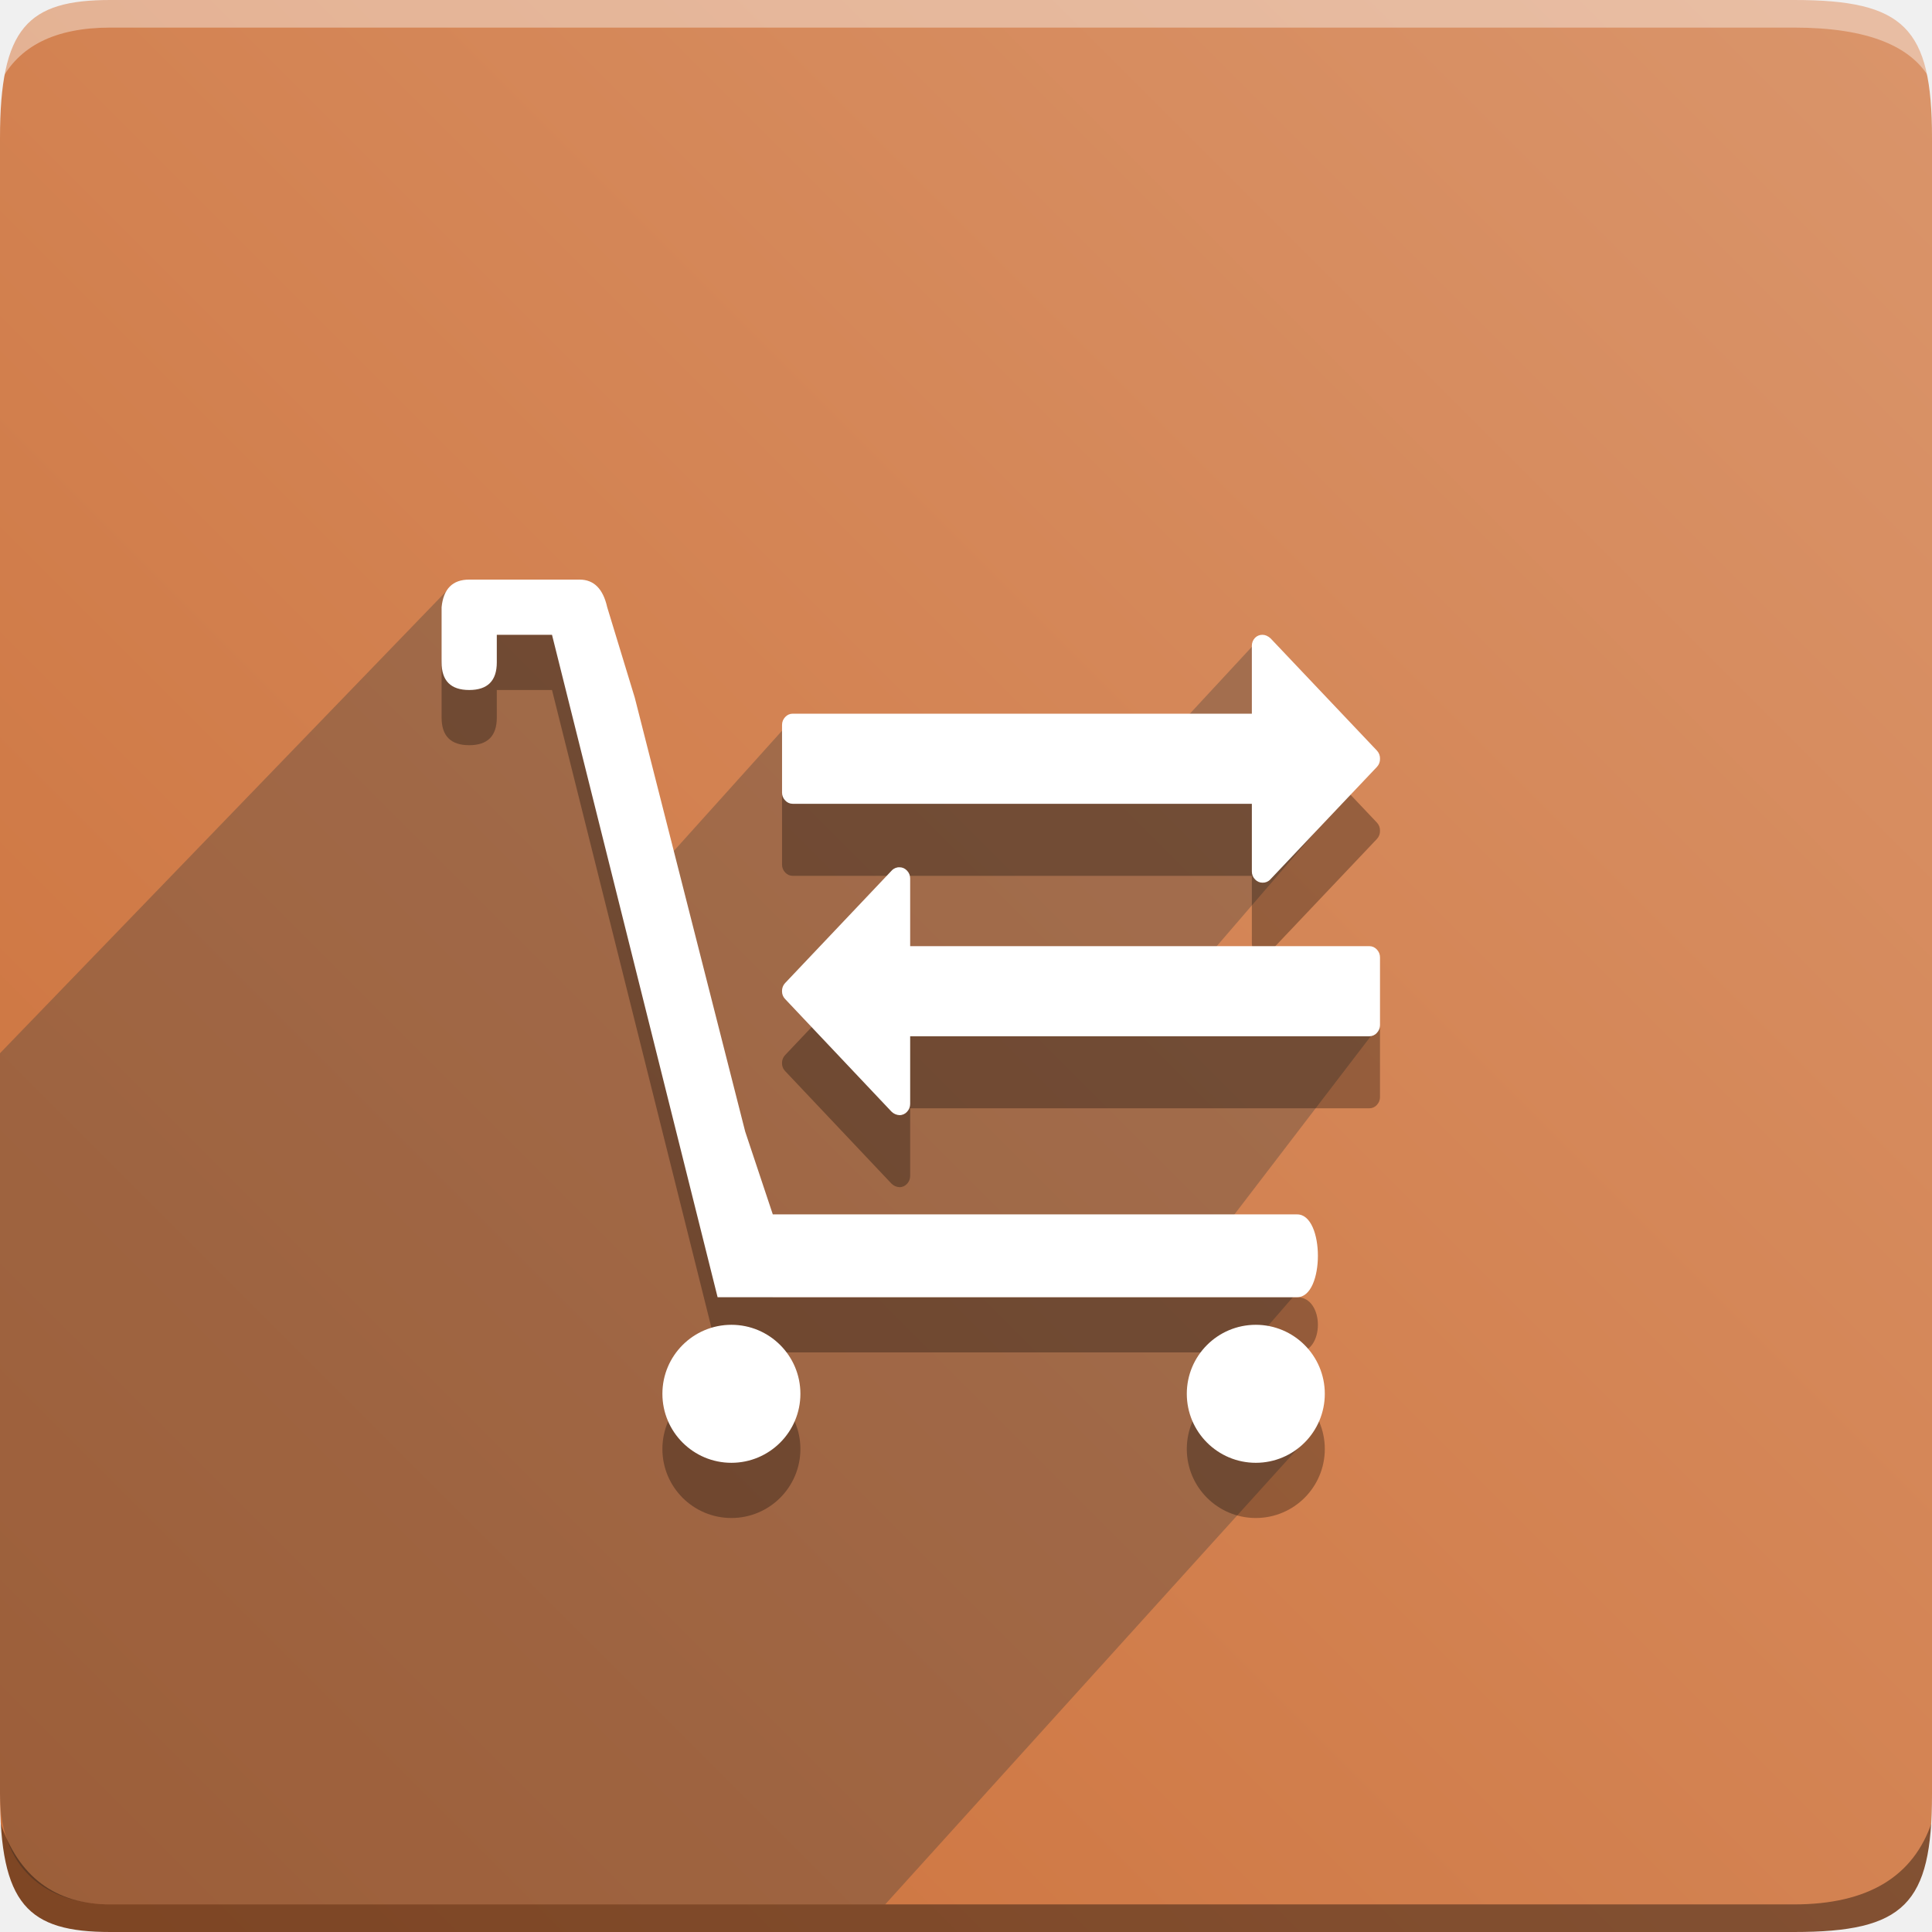
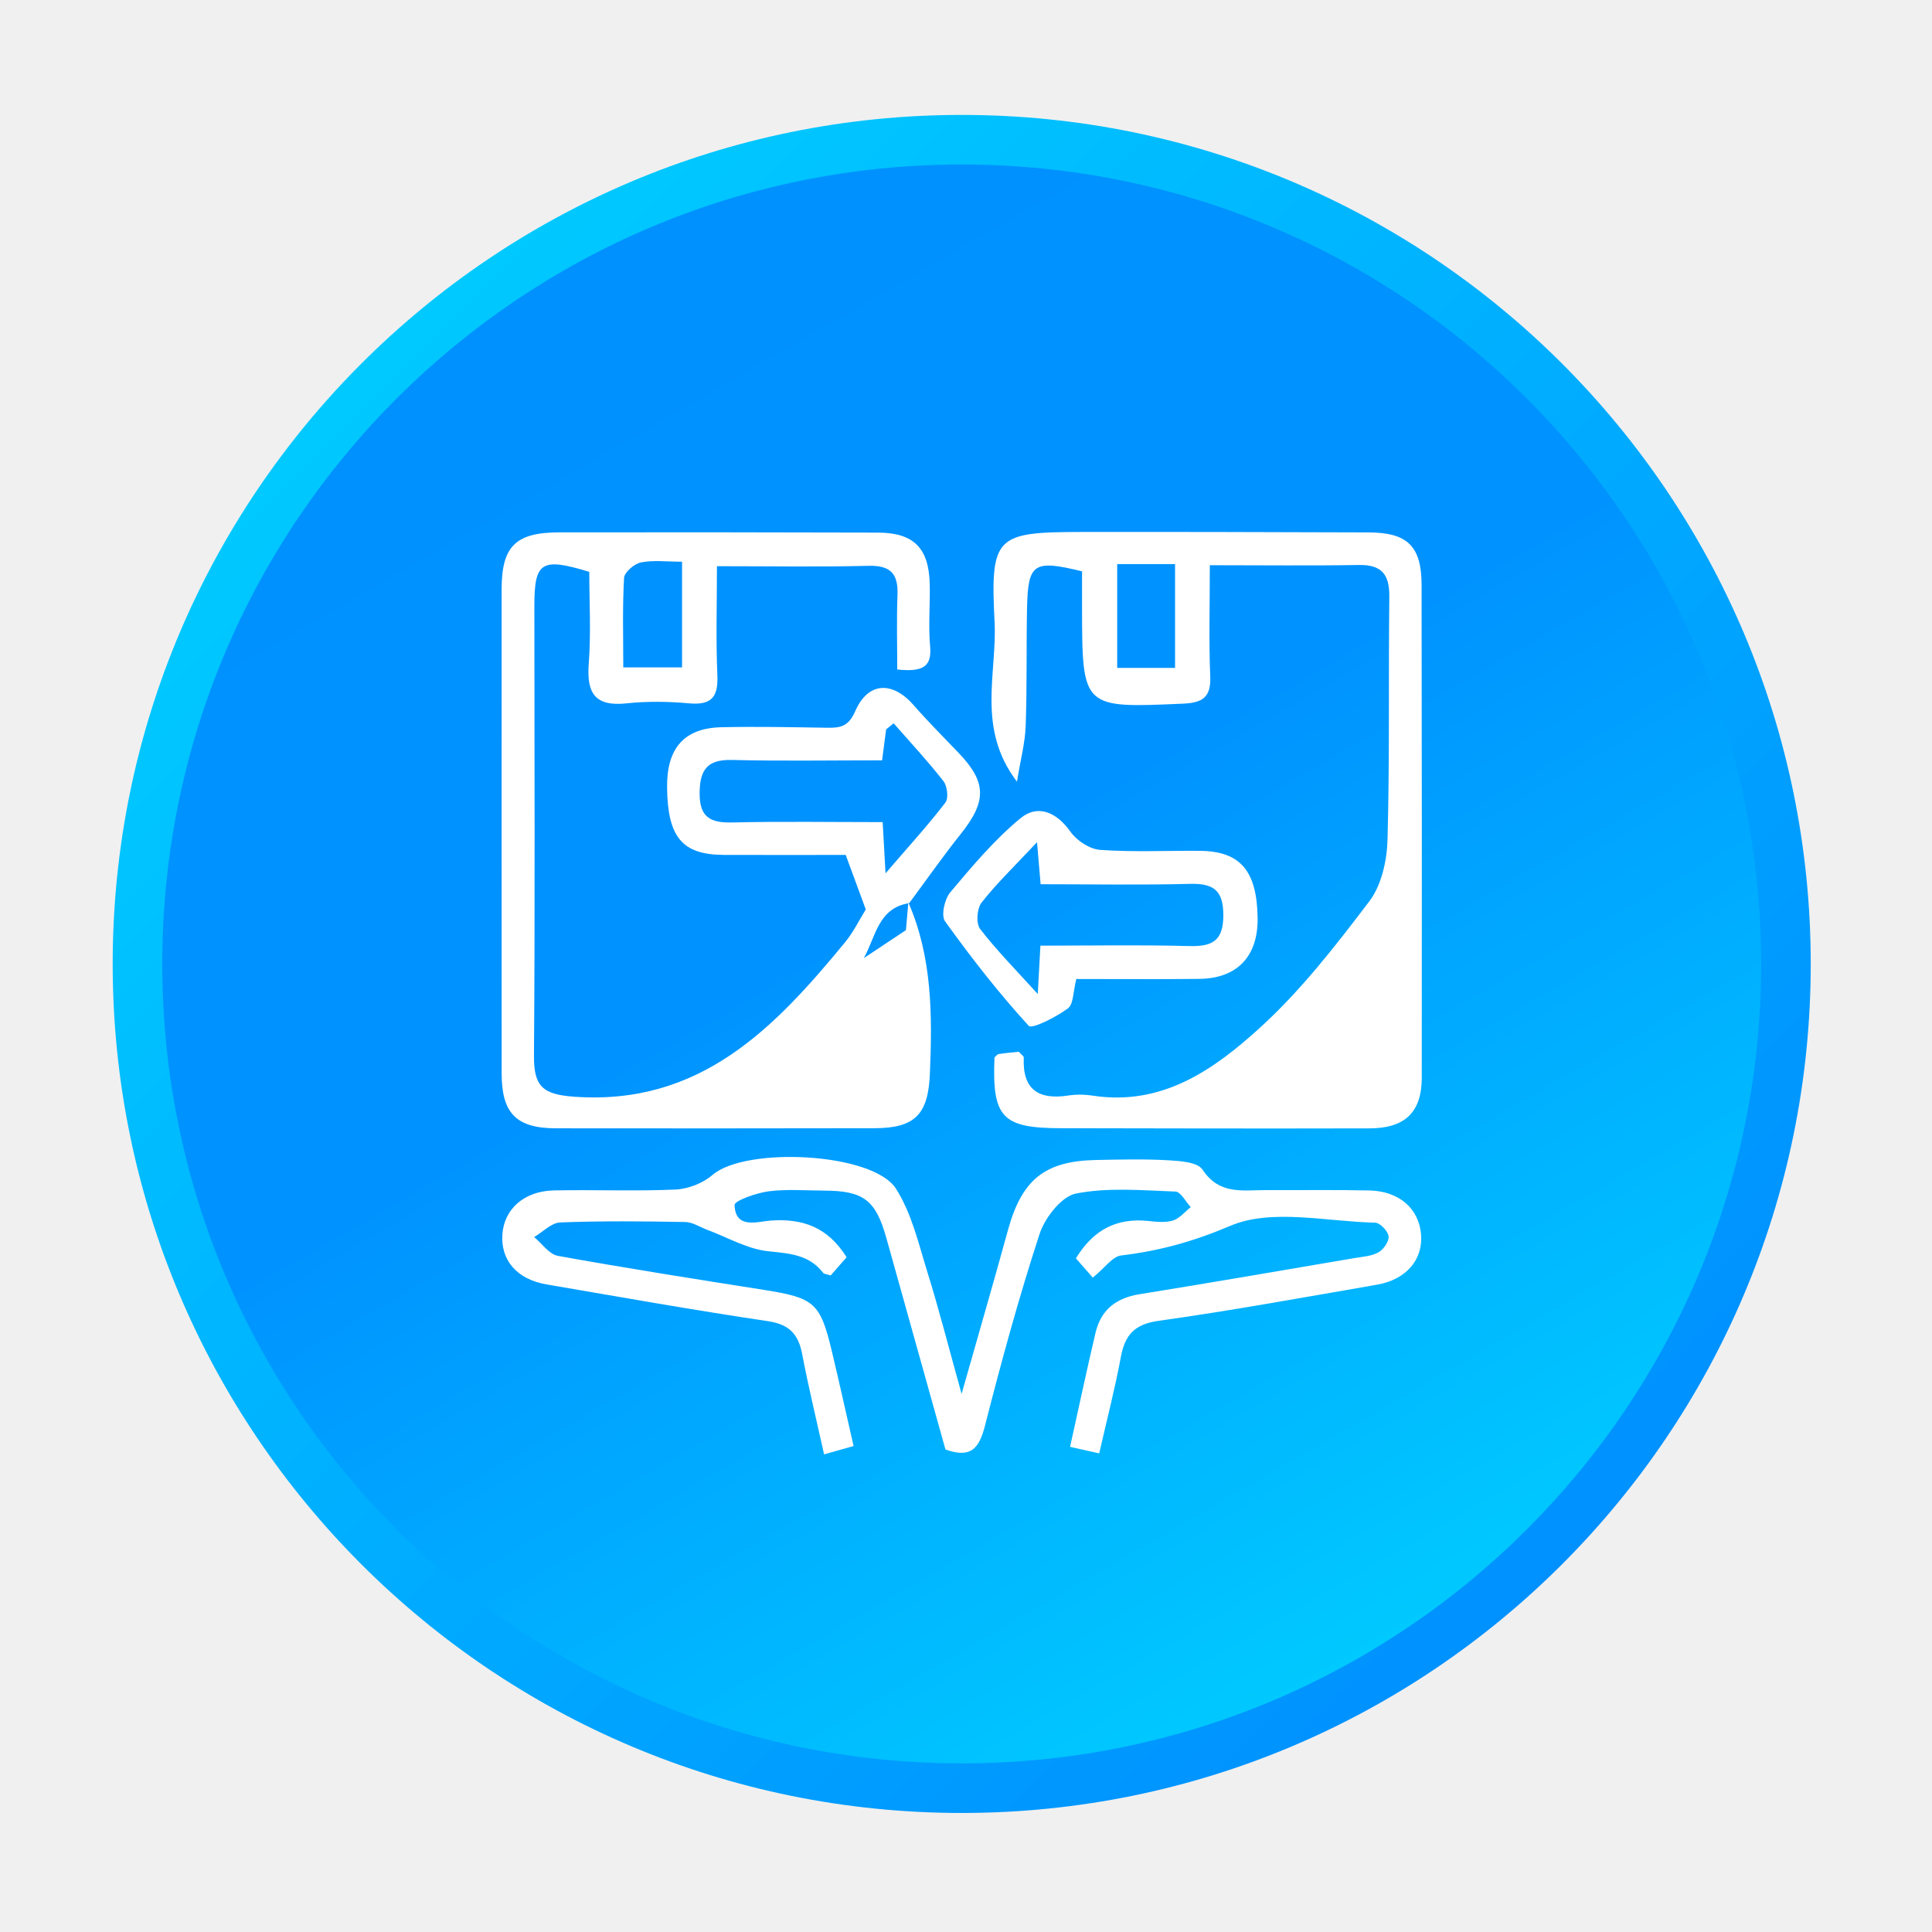
- <svg xmlns="http://www.w3.org/2000/svg" xmlns:xlink="http://www.w3.org/1999/xlink" width="70" height="70" viewBox="0 0 70 70">
-   <defs>
-     <path id="a" d="M4 0h61c4 0 5 1 5 5v60c0 4-1 5-5 5H4c-3 0-4-1-4-5V5c0-4 1-5 4-5z" />
-     <linearGradient id="c" x1="100%" x2="0%" y1="0%" y2="100%">
-       <stop offset="0%" stop-color="#DA956B" />
-       <stop offset="100%" stop-color="#CC7039" />
-     </linearGradient>
-     <path id="d" d="M23 27.281L27 43l1 4h19c1 0 1 2 0 2H26l-6-24h-2v1c0 .667-.333 1-1 1s-1-.333-1-1v-2c.066-.667.4-1 1-1h4c.517 0 .85.333 1 1l1 3.281zM45.5 55a2.5 2.5 0 1 1 0-5 2.5 2.5 0 0 1 0 5zm-19 0a2.5 2.5 0 1 1 0-5 2.5 2.5 0 0 1 0 5zM50 37.299v2.449c0 .11-.038.206-.115.287a.363.363 0 0 1-.272.121H32.977v2.45c0 .11-.038.206-.114.287a.363.363 0 0 1-.272.121.442.442 0 0 1-.29-.128l-3.857-4.082a.393.393 0 0 1-.11-.28.41.41 0 0 1 .11-.294l3.868-4.083a.366.366 0 0 1 .279-.114c.104 0 .195.04.272.12.076.082.114.177.114.288v2.45h16.636c.105 0 .196.04.272.12.077.081.115.177.115.288zm0-7.199a.41.41 0 0 1-.109.294l-3.869 4.082a.366.366 0 0 1-.278.115.363.363 0 0 1-.272-.121.403.403 0 0 1-.115-.287v-2.45H28.722a.363.363 0 0 1-.272-.12.403.403 0 0 1-.115-.288v-2.45c0-.11.038-.206.115-.286a.363.363 0 0 1 .272-.122h16.635v-2.449a.41.41 0 0 1 .11-.293.366.366 0 0 1 .277-.115c.097 0 .194.042.29.127l3.857 4.07A.41.41 0 0 1 50 30.1z" />
-     <path id="e" d="M23 25.281L27 41l1 3h19c1 0 1 3 0 3H26l-6-24h-2v1c0 .667-.333 1-1 1s-1-.333-1-1v-2c.066-.667.4-1 1-1h4c.517 0 .85.333 1 1l1 3.281zM45.5 53a2.5 2.5 0 1 1 0-5 2.5 2.5 0 0 1 0 5zm-19 0a2.5 2.5 0 1 1 0-5 2.5 2.5 0 0 1 0 5zM50 34.689v2.45c0 .11-.038.205-.115.286a.363.363 0 0 1-.272.121H32.977v2.45c0 .11-.038.206-.114.287a.363.363 0 0 1-.272.121.442.442 0 0 1-.29-.127l-3.857-4.083a.393.393 0 0 1-.11-.28.41.41 0 0 1 .11-.294l3.868-4.082a.366.366 0 0 1 .279-.115c.104 0 .195.04.272.121.076.08.114.176.114.287v2.45h16.636c.105 0 .196.04.272.12.077.082.115.177.115.288zm0-7.198a.41.41 0 0 1-.109.293l-3.869 4.083a.366.366 0 0 1-.278.114.363.363 0 0 1-.272-.12.403.403 0 0 1-.115-.288v-2.45H28.722a.363.363 0 0 1-.272-.12.403.403 0 0 1-.115-.288v-2.449c0-.11.038-.206.115-.287a.363.363 0 0 1 .272-.121h16.635v-2.45a.41.41 0 0 1 .11-.293.366.366 0 0 1 .277-.115c.097 0 .194.043.29.128l3.857 4.07a.41.41 0 0 1 .109.293z" />
-   </defs>
-   <g fill="none" fill-rule="evenodd">
-     <mask id="b" fill="#fff">
-       <use xlink:href="#a" />
-     </mask>
-     <g mask="url(#b)">
-       <path fill="url(#c)" d="M0 0H70V70H0z" />
-       <path fill="#FFF" fill-opacity=".383" d="M4 1h61c2.667 0 4.333.667 5 2V0H0v3c.667-1.333 2-2 4-2z" />
-       <path fill="#393939" d="M32.073 69H4c-2 0-4-1-4-4V38.16l16.339-16.914L21 21l3.218 10.05 4.433-4.928h14.216l2.738-2.955 4.233 4.435-5.877 6.823c3.956-.137 5.915-.137 5.877 0-.013.046-.013 1.01 0 2.894L43.961 45H47l.709.999-3.337 3.855 2.886 2.366L32.073 69z" opacity=".324" />
-       <path fill="#000" fill-opacity=".383" d="M4 69h61c2.667 0 4.333-1 5-3v4H0v-4c.667 2 2 3 4 3z" />
-       <use fill="#000" fill-rule="nonzero" opacity=".3" xlink:href="#d" />
-       <use fill="#FFF" fill-rule="nonzero" xlink:href="#e" />
+ <svg xmlns="http://www.w3.org/2000/svg" version="1.1" id="Layer_1" x="0px" y="0px" width="512px" height="512px" viewBox="0 0 512 512" enable-background="new 0 0 512 512" xml:space="preserve">
+   <g>
+     <g>
+       <linearGradient id="SVGID_1_" gradientUnits="userSpaceOnUse" x1="99.229" y1="99.819" x2="415.302" y2="415.892">
+         <stop offset="0" style="stop-color:#00C9FF" />
+         <stop offset="1" style="stop-color:#0091FF" />
+       </linearGradient>
+       <path fill="url(#SVGID_1_)" d="M479.864,255.455c0,124.261-100.733,225-225,225s-225-100.739-225-225    c0-124.267,100.733-225,225-225S479.864,131.188,479.864,255.455z" />
+       <linearGradient id="SVGID_2_" gradientUnits="userSpaceOnUse" x1="148.918" y1="71.951" x2="360.81" y2="438.959">
+         <stop offset="0" style="stop-color:#0091FF" />
+         <stop offset="0.448" style="stop-color:#0093FF" />
+         <stop offset="1" style="stop-color:#00C9FF" />
+       </linearGradient>
+       <circle fill="url(#SVGID_2_)" cx="254.864" cy="255.455" r="211.858" />
    </g>
  </g>
+   <g>
+     <path fill-rule="evenodd" clip-rule="evenodd" fill="#FFFFFF" d="M240.72,239.135c6.382,14.627,6.363,30.055,5.703,45.563   c-0.458,10.69-4.028,14.272-14.688,14.291c-28.135,0.061-56.271,0.055-84.407,0.024c-10.471-0.013-14.376-3.974-14.383-14.48   c-0.018-42.751-0.031-85.507-0.012-128.264c0-11.498,3.655-15.183,15.379-15.189c28.13-0.037,56.253-0.019,84.383,0.067   c9.425,0.031,13.459,4.071,13.692,13.588c0.141,5.513-0.391,11.07,0.104,16.541c0.483,5.379-1.858,6.864-8.71,6.149   c0-6.418-0.196-13.105,0.067-19.78c0.214-5.642-1.901-7.854-7.726-7.696c-12.916,0.324-25.85,0.098-40.123,0.098   c0,9.945-0.299,19.487,0.116,28.992c0.245,5.862-1.711,7.885-7.573,7.347c-5.458-0.495-11.07-0.569-16.522,0.012   c-8.289,0.886-10.581-2.653-10-10.44c0.624-8.172,0.146-16.442,0.146-24.413c-12.738-3.875-14.554-2.659-14.554,9.096   c0,39.719,0.196,79.431-0.104,119.15c-0.061,8.117,2.311,10.269,10.703,10.855c33.362,2.365,53.02-18.19,71.693-40.874   c2.25-2.726,3.827-6.002,5.538-8.753c-1.724-4.67-3.386-9.175-5.324-14.456c-10.349,0-21.345,0.043-32.341-0.006   c-10.966-0.055-14.816-4.651-14.994-17.756c-0.147-10.483,4.48-15.856,14.395-16.076c9.376-0.208,18.759-0.012,28.136,0.135   c3.46,0.049,5.563-0.342,7.323-4.383c3.417-7.83,9.884-8.032,15.52-1.571c3.796,4.358,7.897,8.441,11.889,12.622   c7.451,7.788,7.47,12.824,0.581,21.461c-4.756,5.959-9.138,12.231-13.686,18.362c-8.27,1.284-8.857,8.961-12.029,14.566   c3.576-2.372,7.146-4.744,11.167-7.421C240.249,244.563,240.481,241.843,240.72,239.135z M234.675,231.439   c6.161-7.164,11.271-12.757,15.862-18.741c0.886-1.155,0.507-4.383-0.52-5.697c-4.138-5.306-8.753-10.245-13.191-15.318   c-0.672,0.544-1.333,1.082-1.993,1.614c-0.342,2.567-0.672,5.141-1.07,8.197c-13.496,0-26.662,0.226-39.81-0.098   c-6.626-0.165-8.533,2.72-8.545,8.888c-0.012,6.412,2.958,7.812,8.692,7.677c13.129-0.306,26.284-0.091,39.817-0.091   C234.149,222.02,234.338,225.51,234.675,231.439z M180.75,148.86c-3.973,0-7.549-0.471-10.898,0.189   c-1.754,0.348-4.383,2.598-4.468,4.114c-0.446,7.787-0.208,15.611-0.208,23.704c5.929,0,10.685,0,15.575,0   C180.75,167.448,180.75,158.554,180.75,148.86z" />
+     <path fill-rule="evenodd" clip-rule="evenodd" fill="#FFFFFF" d="M254.833,369.403c4.511-15.898,8.497-29.597,12.268-43.343   c3.667-13.398,9.713-18.387,23.374-18.649c6.345-0.128,12.708-0.287,19.021,0.067c3.197,0.184,7.867,0.477,9.188,2.481   c4.462,6.804,10.758,5.397,16.913,5.428c9.102,0.043,18.209-0.098,27.311,0.098c7.86,0.171,13.099,4.792,13.68,11.583   c0.581,6.736-3.912,12.055-11.718,13.398c-19.248,3.326-38.483,6.858-57.823,9.566c-6.449,0.904-8.931,3.753-10.025,9.651   c-1.54,8.338-3.686,16.565-5.721,25.478c-2.714-0.605-4.964-1.113-7.721-1.73c2.342-10.544,4.432-20.452,6.767-30.312   c1.425-5.99,5.422-9.132,11.583-10.128c19.022-3.063,38.008-6.357,57.012-9.585c2.164-0.366,4.535-0.495,6.375-1.528   c1.345-0.764,2.843-2.915,2.671-4.248c-0.177-1.387-2.255-3.575-3.539-3.606c-12.964-0.293-27.463-3.82-38.429,0.844   c-9.731,4.145-18.814,6.645-28.912,7.843c-2.292,0.269-4.254,3.239-7.5,5.874c-1.497-1.712-3.014-3.448-4.48-5.11   c4.707-7.72,10.93-10.746,19.145-9.908c2.182,0.227,4.554,0.501,6.564-0.116c1.779-0.55,3.173-2.329,4.725-3.558   c-1.351-1.437-2.658-4.07-4.07-4.119c-8.809-0.313-17.849-1.156-26.351,0.531c-3.852,0.764-8.228,6.394-9.646,10.715   c-5.465,16.712-10.098,33.717-14.456,50.765c-1.517,5.947-3.674,8.826-10.483,6.339c-5.152-18.448-10.397-37.226-15.654-56.009   c-2.806-10.043-6.021-12.524-16.302-12.586c-4.97-0.024-10-0.446-14.884,0.178c-3.264,0.428-9.089,2.493-9.052,3.637   c0.245,6.461,5.972,4.389,9.511,4.126c8.478-0.624,15.177,1.687,20.184,9.713c-1.308,1.497-2.83,3.233-4.224,4.828   c-1.009-0.342-1.718-0.348-1.993-0.696c-3.771-4.878-8.931-5.116-14.615-5.728c-5.532-0.6-10.794-3.704-16.173-5.703   c-1.925-0.721-3.839-2.017-5.783-2.041c-11.026-0.196-22.078-0.306-33.093,0.115c-2.359,0.099-4.621,2.519-6.925,3.876   c2.084,1.718,3.973,4.565,6.29,4.981c18.154,3.276,36.382,6.143,54.597,9.016c13.405,2.121,14.927,3.368,18.032,16.357   c1.914,8.007,3.68,16.045,5.734,25.024c-2.555,0.728-4.939,1.399-7.812,2.213c-2.103-9.475-4.175-17.989-5.813-26.59   c-1.009-5.299-3.423-7.872-9.107-8.716c-19.591-2.916-39.102-6.394-58.631-9.737c-7.842-1.339-12.201-6.406-11.706-13.301   c0.477-6.675,5.77-11.442,13.625-11.607c10.758-0.227,21.535,0.25,32.268-0.232c3.362-0.153,7.274-1.688,9.816-3.888   c8.729-7.53,42.476-5.96,48.606,3.68c4.157,6.522,5.99,14.603,8.337,22.151C248.874,347.117,251.441,357.209,254.833,369.403z" />
+     <path fill-rule="evenodd" clip-rule="evenodd" fill="#FFFFFF" d="M320.616,149.789c0,10.861-0.275,20.189,0.11,29.48   c0.226,5.562-2.066,6.98-7.201,7.206c-26.724,1.18-26.724,1.29-26.772-25.477c-0.006-3.264,0-6.528,0-9.584   c-12.787-3.148-14.315-2.146-14.572,9.584c-0.22,10.477,0.013,20.954-0.366,31.418c-0.159,4.444-1.352,8.857-2.305,14.737   c-10.776-14.132-5.251-28.667-5.936-42.237c-1.161-22.921,0.275-23.899,23.087-23.942c25.343-0.037,50.697,0.043,76.046,0.122   c10.274,0.031,14.003,3.649,14.027,13.863c0.067,43.545,0.092,87.097,0.049,130.647c-0.006,9.126-4.443,13.411-13.851,13.424   c-27.28,0.061-54.572,0.024-81.853-0.043c-15.55-0.031-18.178-2.867-17.53-18.747c0.275-0.244,0.648-0.819,1.095-0.898   c1.857-0.3,3.734-0.44,5.342-0.617c0.666,0.751,1.339,1.161,1.326,1.552c-0.379,8.424,3.852,11.26,11.767,10.05   c2.151-0.337,4.444-0.294,6.602,0.042c18.301,2.794,32.048-6.932,44.188-17.977c10.874-9.896,20.098-21.772,29.021-33.545   c3.216-4.248,4.658-10.722,4.817-16.235c0.586-21.479,0.226-42.989,0.477-64.48c0.061-5.911-2.029-8.521-8.117-8.405   C347.413,149.948,334.767,149.789,320.616,149.789z M311.404,149.496c-5.434,0-10.428,0-15.336,0c0,9.542,0,18.27,0,27.5   c5.281,0,10.079,0,15.336,0C311.404,167.741,311.404,158.805,311.404,149.496z" />
+     <path fill-rule="evenodd" clip-rule="evenodd" fill="#FFFFFF" d="M285.237,259.446c-0.856,3.308-0.722,6.675-2.237,7.794   c-3.111,2.292-9.505,5.556-10.379,4.608c-7.977-8.71-15.27-18.087-22.176-27.689c-1.088-1.528-0.134-5.886,1.375-7.677   c5.801-6.895,11.693-13.918,18.6-19.621c4.598-3.802,9.572-1.656,13.277,3.57c1.662,2.347,5.079,4.603,7.854,4.798   c8.76,0.617,17.592,0.183,26.4,0.25c10.746,0.098,15.159,5.263,15.33,17.787c0.141,10.159-5.373,16.027-15.465,16.149   C307.107,259.544,296.398,259.446,285.237,259.446z M275.72,250.608c13.735,0,26.62-0.238,39.493,0.11   c6.167,0.159,8.997-1.455,8.985-8.239c-0.019-6.736-2.8-8.411-8.974-8.246c-13.093,0.343-26.216,0.098-39.449,0.098   c-0.288-3.368-0.508-5.941-0.954-11.137c-5.984,6.388-10.715,10.917-14.713,16.027c-1.216,1.559-1.485,5.514-0.366,6.962   c4.413,5.733,9.548,10.917,15.275,17.243C275.298,258.48,275.481,255.027,275.72,250.608z" />
+   </g>
</svg>
